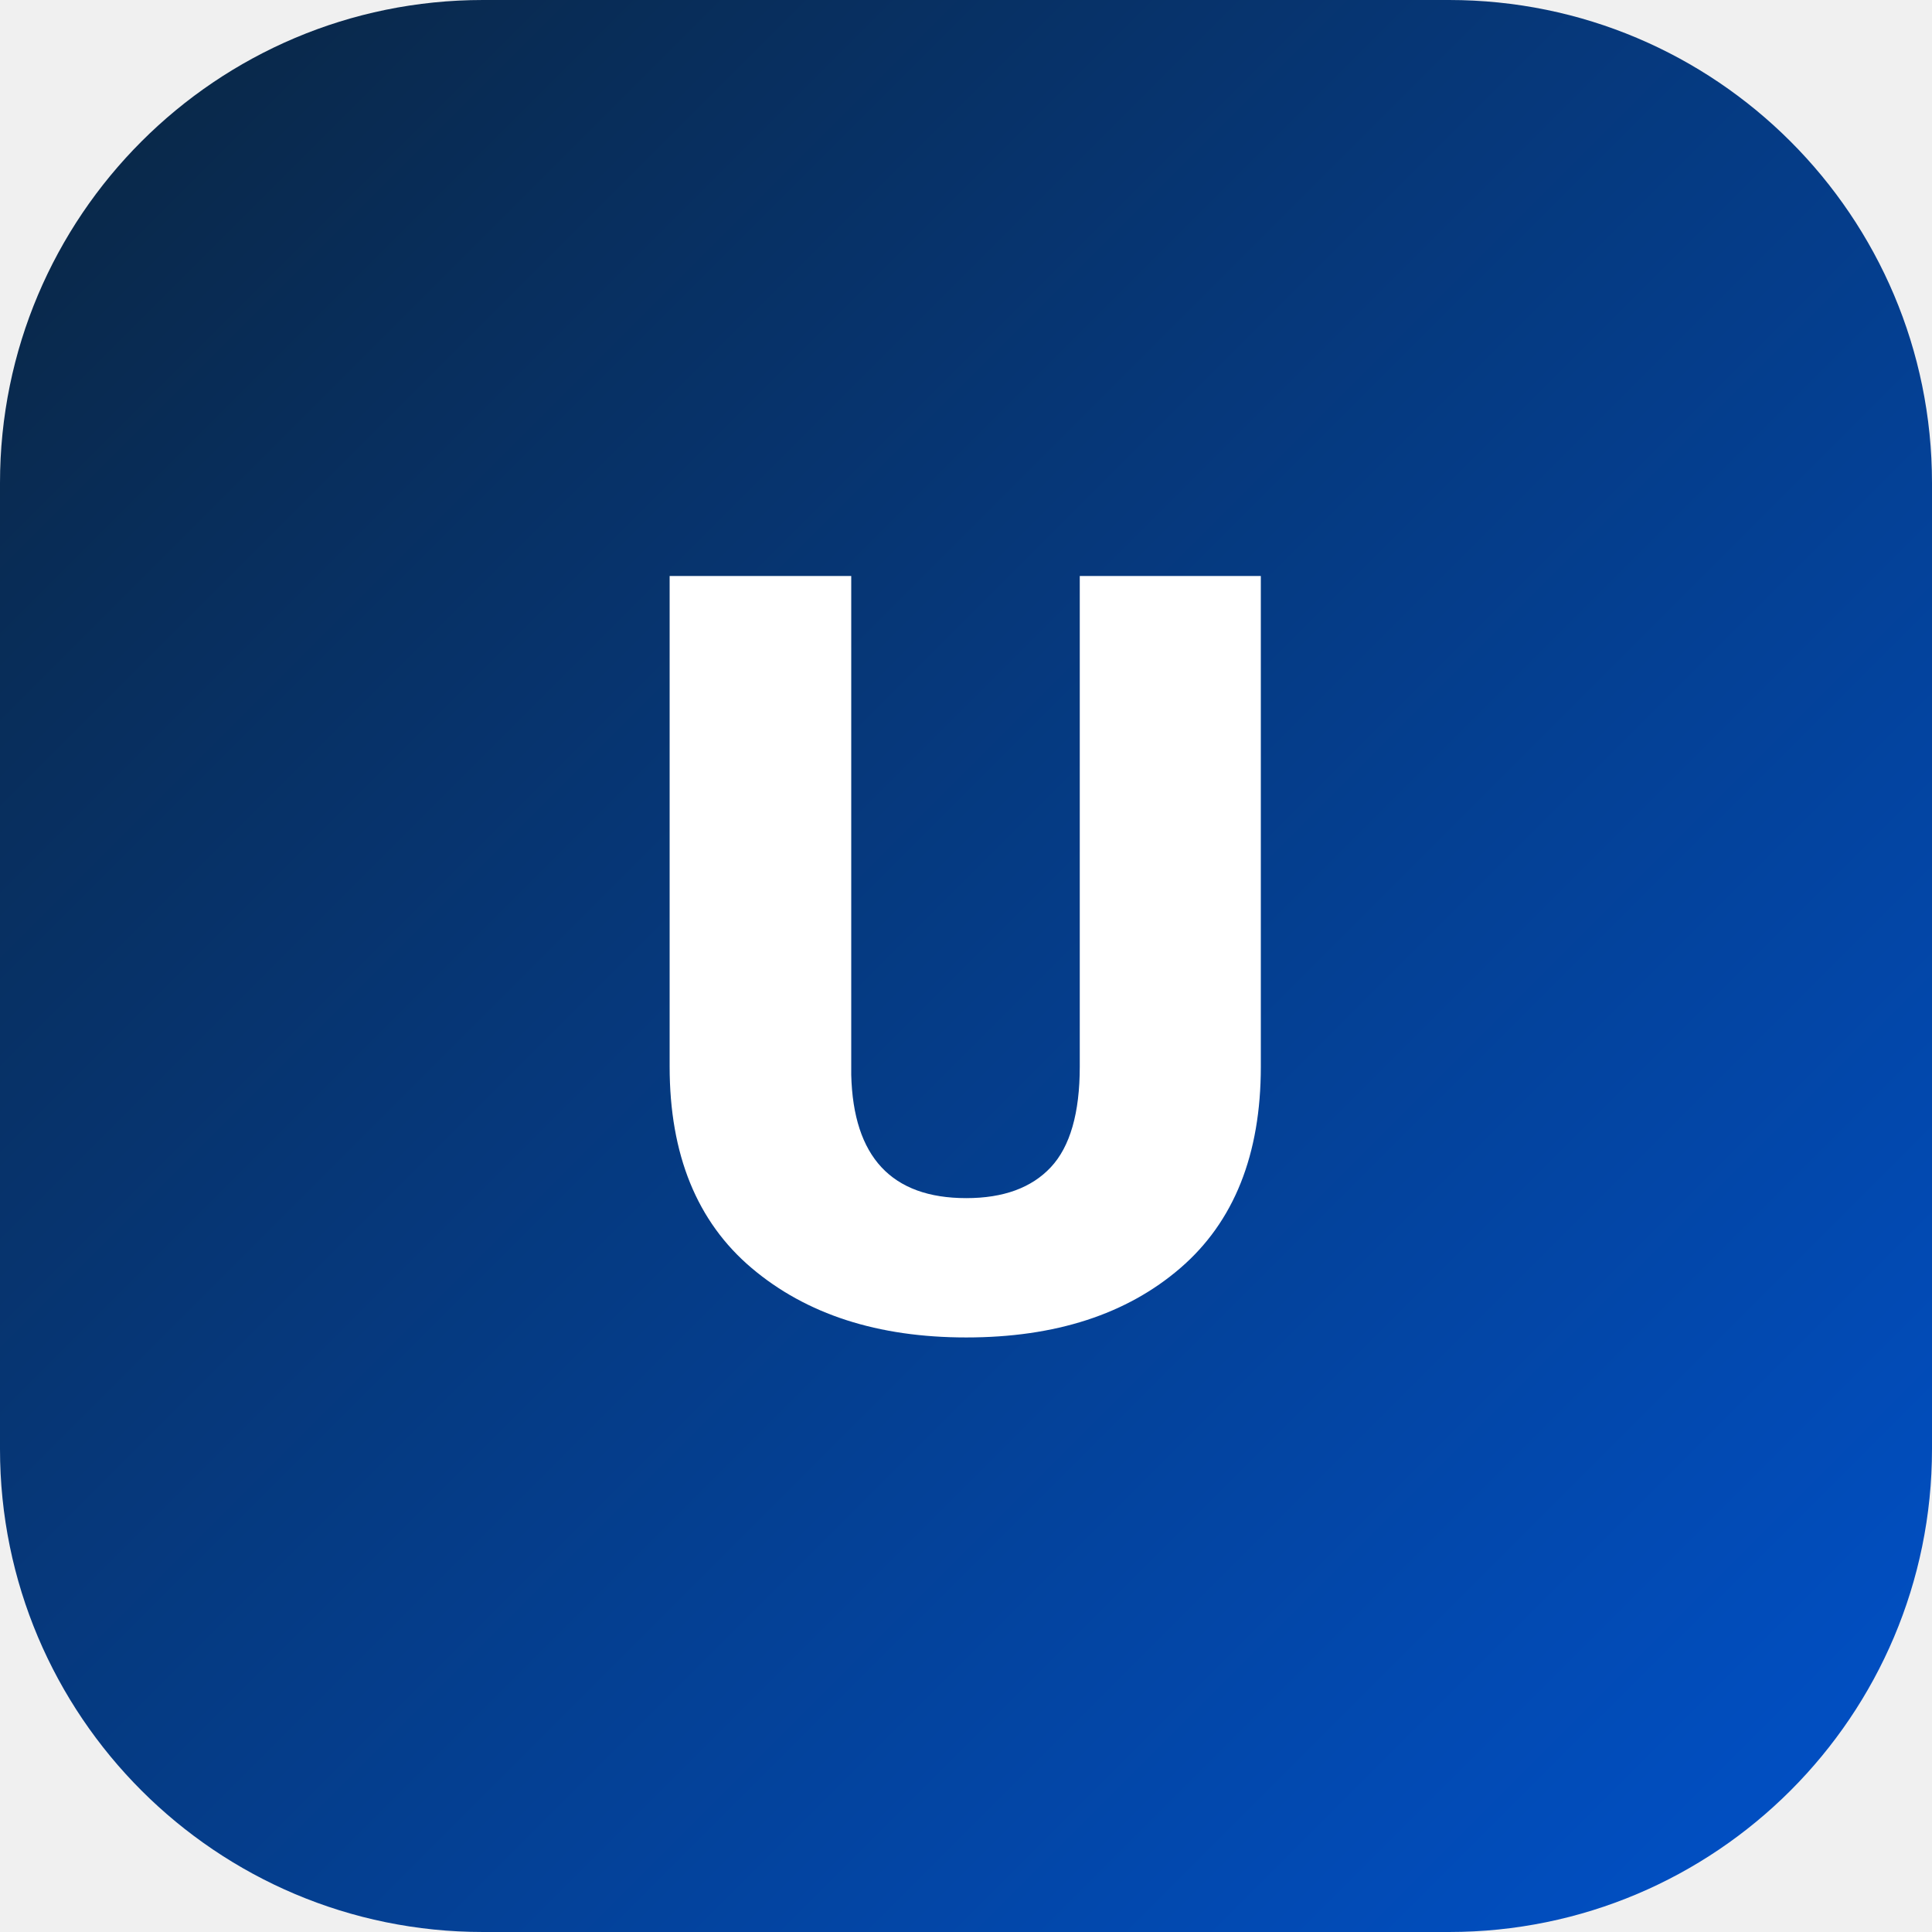
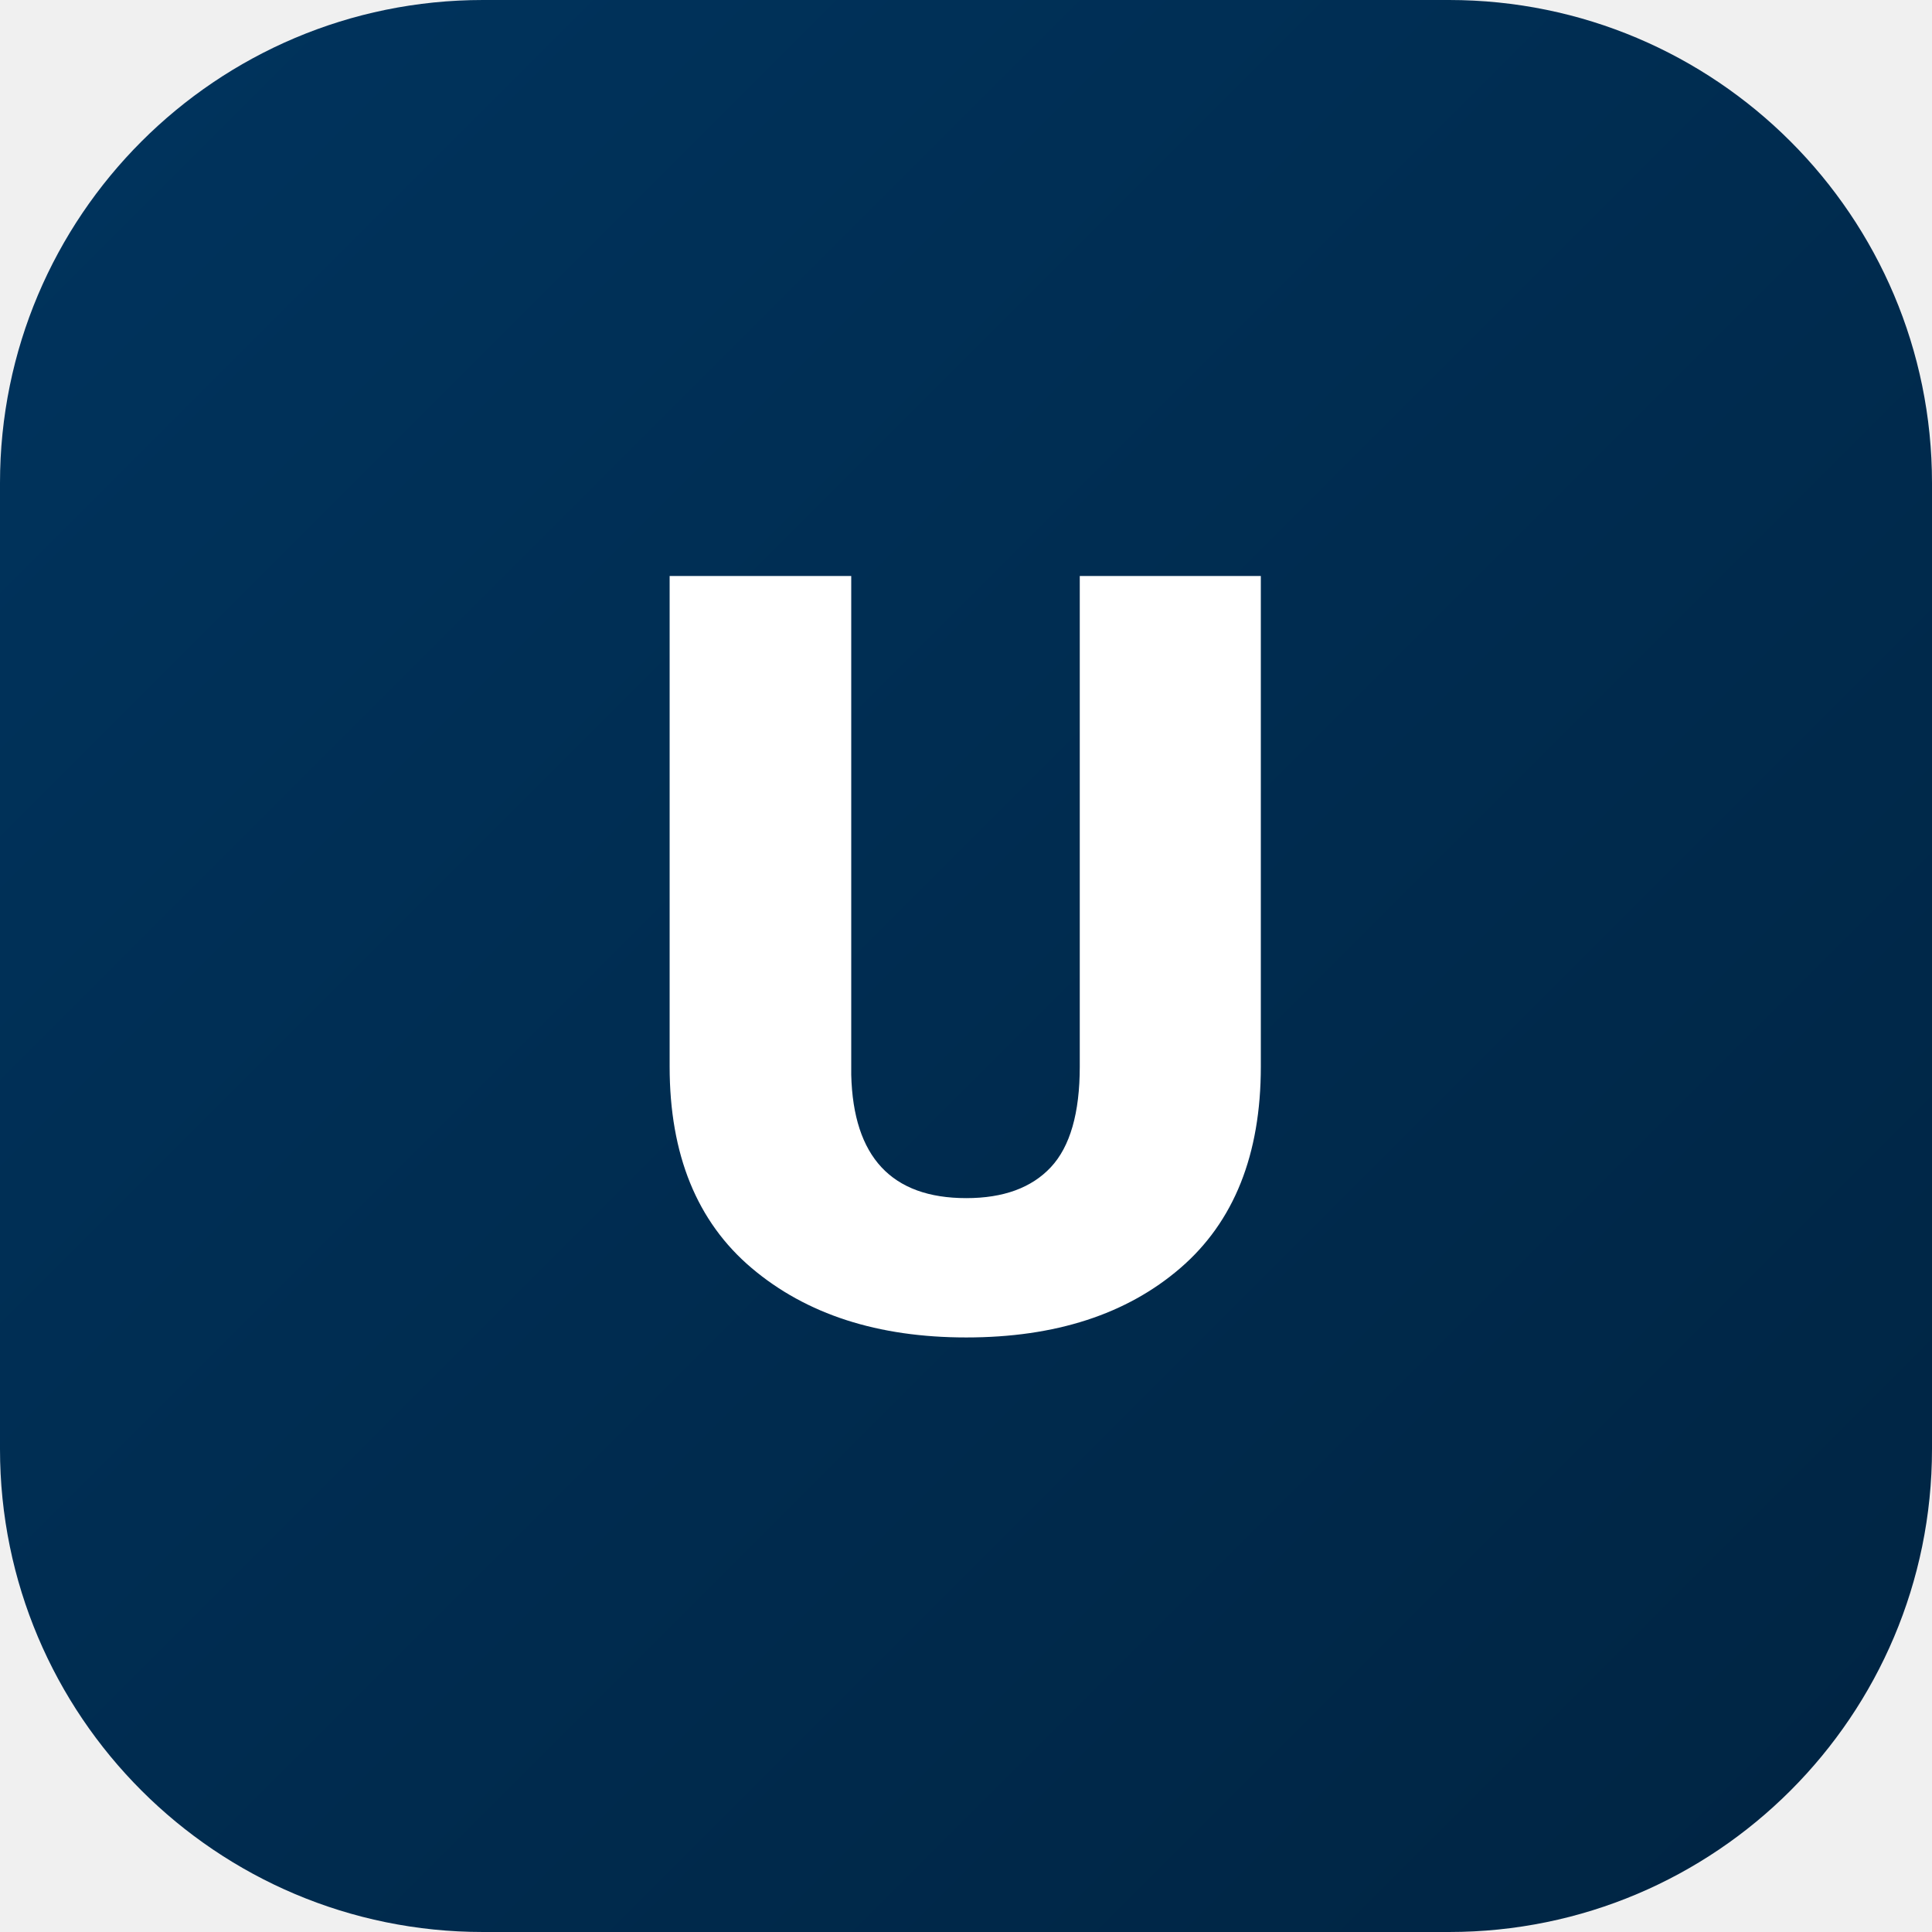
<svg xmlns="http://www.w3.org/2000/svg" viewBox="0 0 512 512" width="512" height="512">
  <defs>
    <linearGradient id="navyGrad" x1="0%" y1="0%" x2="100%" y2="100%">
-       <stop offset="0%" stop-color="#0a2540" />
-       <stop offset="100%" stop-color="#0052cc" />
+       <stop offset="0%" stop-color="#00345e" />
+       <stop offset="100%" stop-color="#002442" />
    </linearGradient>
  </defs>
  <rect width="512" height="512" rx="128" fill="url(#navyGrad)" />
  <text x="50%" y="50%" font-family="system-ui, -apple-system, BlinkMacSystemFont, 'Segoe UI', Roboto, sans-serif" font-weight="900" font-size="280" fill="#ffffff" text-anchor="middle" dominant-baseline="central">U</text>
</svg>
